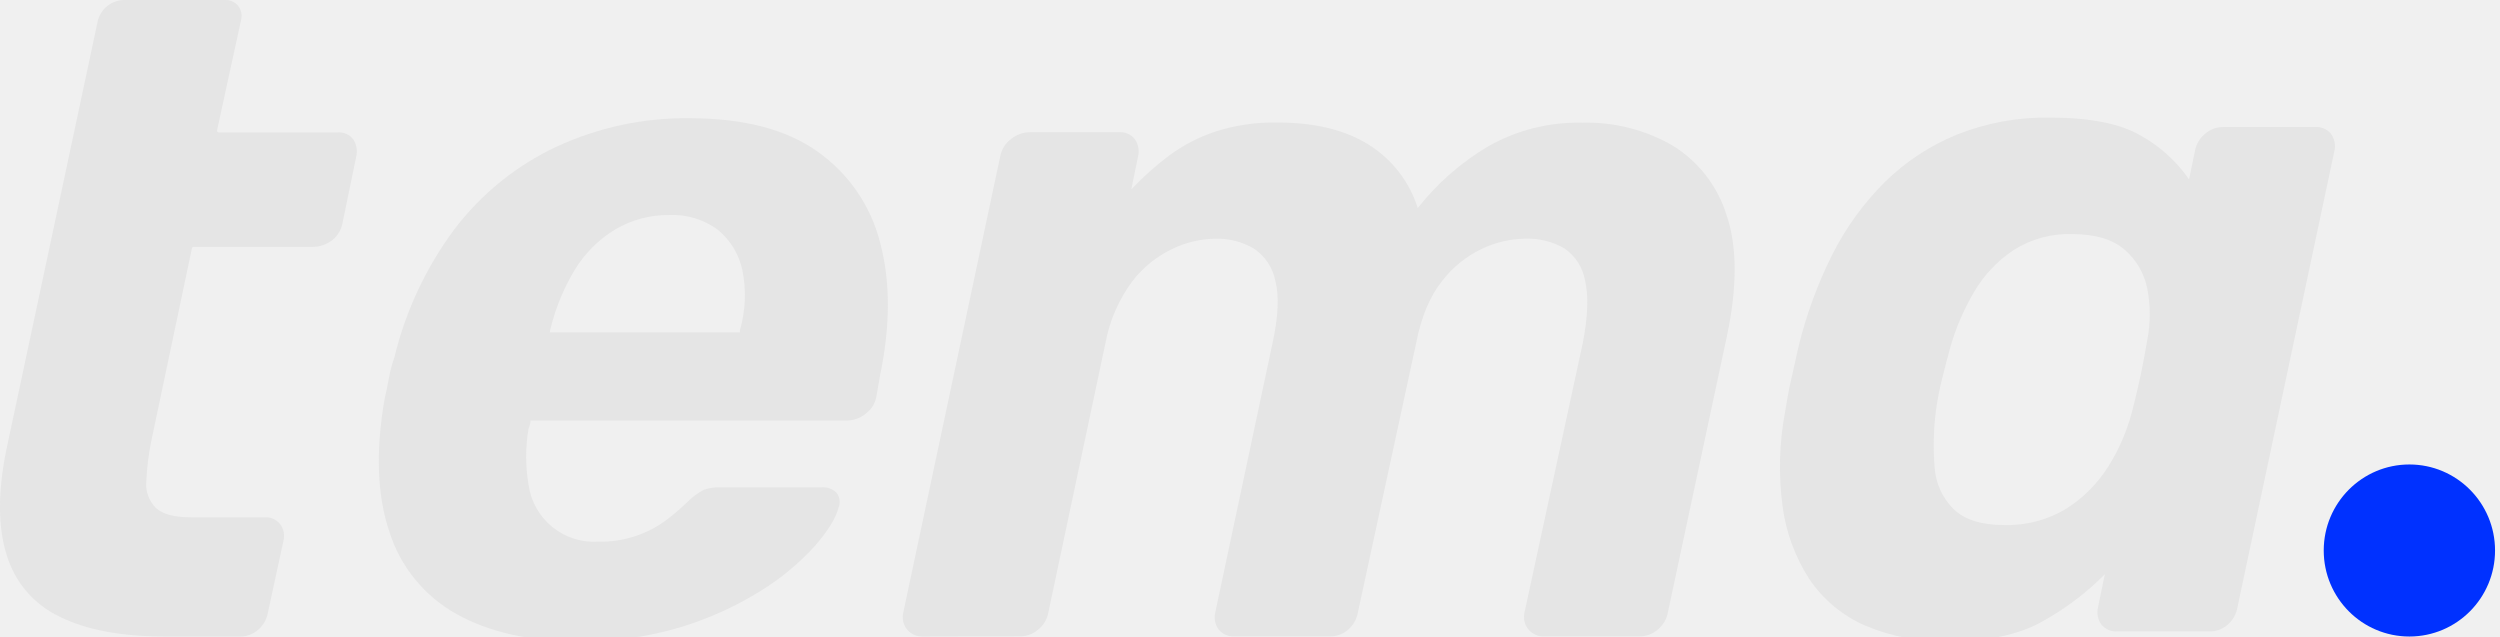
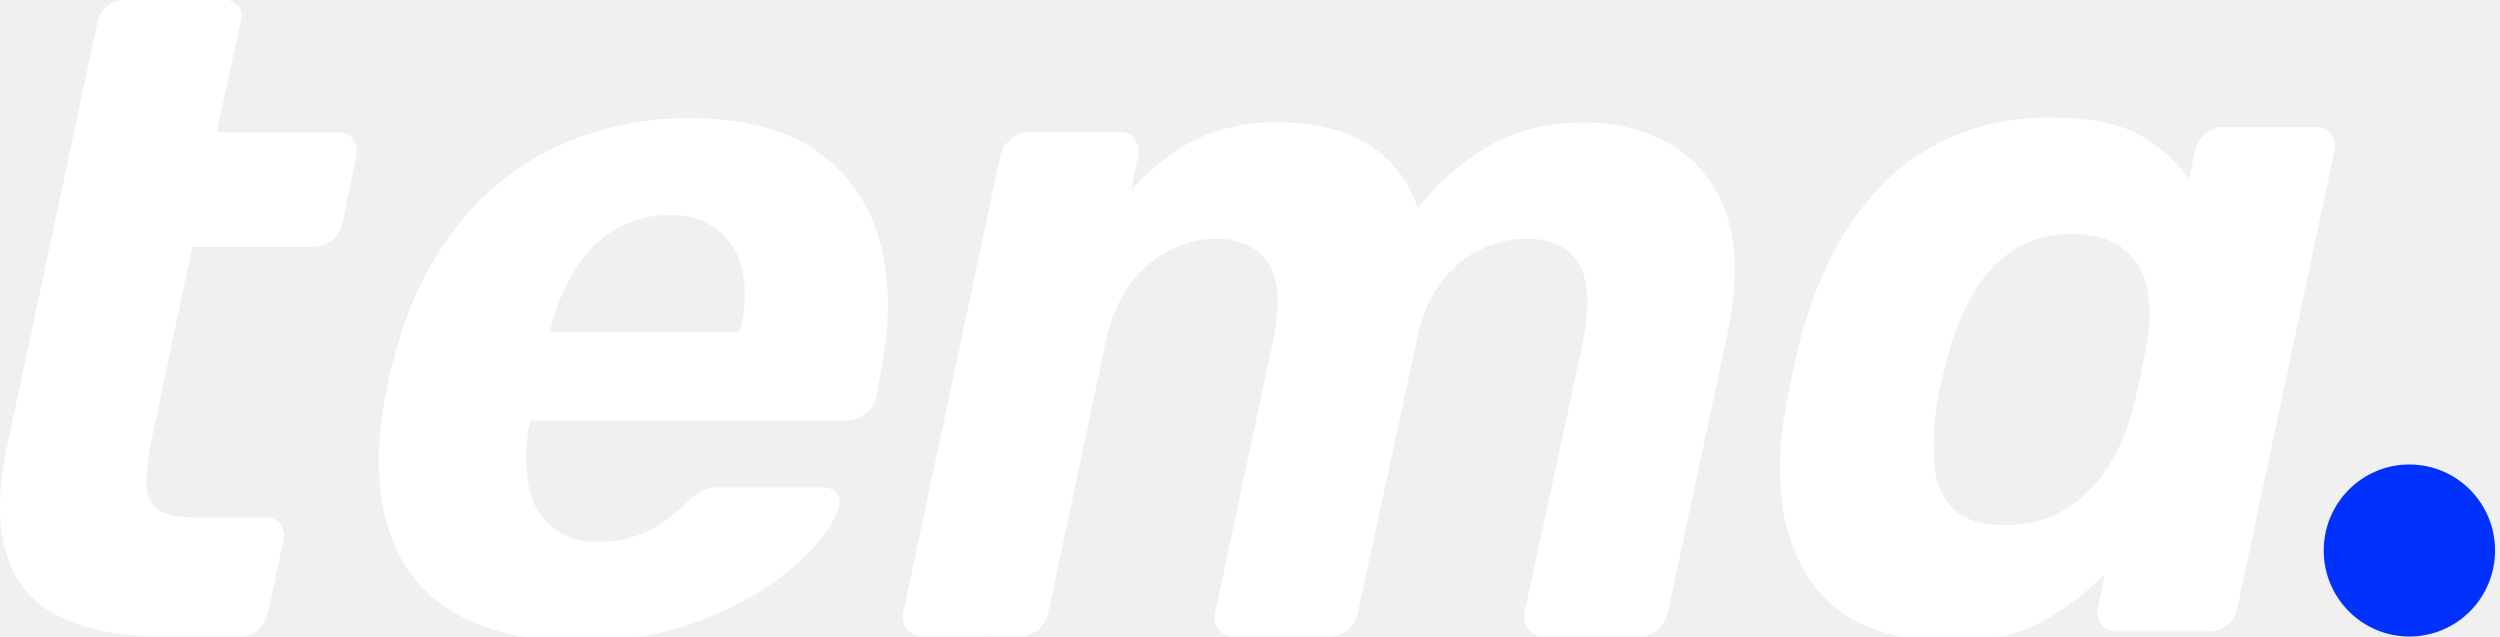
<svg xmlns="http://www.w3.org/2000/svg" id="Camada_1" data-name="Camada 1" viewBox="0 0 756.5 192.61">
  <defs>
    <style>
      .cls-1 {
-         fill: #e5e5e5;
+         fill: #fff;
      }

      .cls-1, .cls-2 {
        stroke-width: 0px;
      }

      .cls-2 {
        fill: #0031ff;
      }
    </style>
  </defs>
  <path class="cls-1" d="m175.2,194.09c-14.85,0-27.21-2.76-37.07-8.29-9.69-5.39-16.96-14.29-20.3-24.88-3.71-10.95-4.2-24.34-1.46-40.17.38-1.56.83-3.67,1.31-6.3.37-2.14.93-4.25,1.66-6.3,3.39-14.04,9.59-27.25,18.21-38.84,8.1-10.65,18.65-19.19,30.76-24.88,12.62-5.86,26.39-8.82,40.3-8.66,16.41,0,29.34,3.37,38.81,10.12,9.39,6.63,16.1,16.41,18.91,27.56,3.12,11.64,3.12,24.99,0,40.03l-1.18,6.75c-.42,2-1.57,3.77-3.21,4.97-1.66,1.34-3.73,2.06-5.87,2.06h-95.52c-.02.35-.07.69-.15,1.03-.09.46-.24.9-.45,1.31-.98,5.68-.98,11.49,0,17.16.71,4.99,3.28,9.53,7.19,12.71,3.91,3.18,8.87,4.77,13.9,4.44,7.7.18,15.23-2.33,21.29-7.08,2-1.55,3.91-3.21,5.72-4.98,1.47-1.46,3.14-2.69,4.97-3.66,1.7-.56,3.48-.81,5.27-.73h30.44c.81-.05,1.62.07,2.38.35.76.29,1.44.73,2.02,1.3.5.63.82,1.39.92,2.19.1.8,0,1.61-.32,2.35-.79,3.13-3.18,7-7.19,11.61-4.76,5.23-10.24,9.77-16.26,13.48-7.54,4.71-15.67,8.41-24.18,11-10.02,3.02-20.44,4.48-30.91,4.33h0Zm-8.8-93.53h57.49v-.58c1.73-5.96,1.98-12.25.73-18.33-1.04-4.79-3.67-9.08-7.47-12.17-4.24-3.1-9.41-4.66-14.65-4.41-5.77-.07-11.45,1.45-16.41,4.41-4.97,3.02-9.15,7.2-12.16,12.17-3.43,5.68-5.95,11.86-7.47,18.33l-.05.58Z" />
  <path class="cls-1" d="m279.22,192.6c-.89.04-1.77-.13-2.58-.49-.81-.36-1.53-.89-2.11-1.57-.6-.73-1.01-1.58-1.22-2.5-.21-.92-.19-1.87.04-2.78l29.31-137.92c.39-2.12,1.58-4.02,3.32-5.29,1.57-1.29,3.54-2.01,5.57-2.04h27.25c.87-.05,1.73.12,2.52.47.79.35,1.48.89,2.03,1.57.55.75.92,1.62,1.1,2.53.18.91.15,1.86-.07,2.76l-2.05,9.96c3.48-3.68,7.25-7.07,11.29-10.12,4.27-3.18,9.02-5.66,14.07-7.34,6.08-1.96,12.45-2.89,18.83-2.77,11.34,0,20.57,2.25,27.7,6.74,7.05,4.42,12.29,11.21,14.79,19.15,5.87-7.47,13.08-13.79,21.25-18.64,8.7-4.95,18.58-7.43,28.58-7.19,9.55-.26,18.98,2.12,27.26,6.89,7.82,4.8,13.64,12.29,16.36,21.06,3.22,9.49,3.26,21.66.13,36.51l-17.87,83.63c-.35,2.08-1.45,3.95-3.08,5.28-1.5,1.32-3.42,2.05-5.42,2.06h-29.01c-.89.04-1.77-.13-2.58-.49-.81-.36-1.53-.89-2.11-1.57-.6-.73-1.01-1.58-1.22-2.5-.2-.92-.19-1.87.04-2.78l17.59-81.32c1.56-8.01,1.8-14.32.73-18.92-.33-1.98-1.07-3.87-2.15-5.56-1.08-1.69-2.49-3.15-4.15-4.28-3.66-2.08-7.82-3.09-12.02-2.92-4.36.1-8.64,1.1-12.6,2.92-4.84,2.23-9.07,5.61-12.32,9.84-3.71,4.59-6.35,10.9-7.91,18.92l-17.59,81.32c-.34,2.05-1.37,3.91-2.93,5.28-1.53,1.36-3.52,2.1-5.57,2.06h-28.81c-.91.07-1.83-.09-2.67-.44-.84-.36-1.59-.91-2.17-1.61-.55-.75-.92-1.61-1.1-2.53-.18-.91-.14-1.85.09-2.75l17.29-81.32c1.76-8.01,2.05-14.32.88-18.92-.4-2-1.19-3.9-2.32-5.59-1.14-1.69-2.6-3.14-4.31-4.25-3.53-2.03-7.54-3.04-11.61-2.92-4.47.08-8.87,1.13-12.9,3.07-4.78,2.27-8.95,5.64-12.17,9.84-4.05,5.47-6.81,11.78-8.07,18.47l-17.29,81.59c-.34,2.08-1.43,3.96-3.07,5.28-1.5,1.32-3.43,2.05-5.42,2.06l-29.54.07Z" />
  <path class="cls-1" d="m589.67,194.09c-8.7.21-17.34-1.44-25.35-4.83-6.85-2.99-12.69-7.88-16.86-14.09-4.28-6.65-7.04-14.17-8.06-22.01-1.25-9.42-1.01-18.98.73-28.32.58-3.72,1.21-7.1,1.91-10.13.7-3.02,1.41-6.32,2.2-9.84,2.35-9.66,5.78-19.01,10.24-27.89,4.08-8.09,9.42-15.47,15.83-21.86,6.27-6.17,13.69-11.06,21.83-14.38,8.92-3.55,18.46-5.31,28.07-5.16,12.16,0,21.34,1.81,27.55,5.43,5.84,3.24,10.85,7.78,14.65,13.28l1.76-8.52c.36-2.07,1.45-3.95,3.08-5.28,1.51-1.31,3.43-2.04,5.42-2.06h27.85c.91-.06,1.83.09,2.67.45.84.36,1.59.91,2.17,1.61.54.75.91,1.62,1.09,2.53.17.91.15,1.85-.08,2.75l-29.31,137.96c-.33,2.05-1.37,3.92-2.93,5.28-1.53,1.36-3.51,2.09-5.55,2.06h-27.85c-.91.06-1.83-.09-2.67-.45s-1.59-.91-2.17-1.61c-.55-.75-.92-1.61-1.1-2.53-.18-.91-.15-1.85.07-2.75l2.06-9.96c-5.71,5.76-12.23,10.66-19.35,14.54-7.08,3.85-16.39,5.78-27.92,5.78Zm16.71-35.21c6.65.21,13.23-1.52,18.92-4.98,5.07-3.23,9.38-7.54,12.6-12.62,3.21-5.08,5.63-10.62,7.18-16.43.97-3.72,1.85-7.44,2.64-11.15.78-3.72,1.48-7.34,2.06-10.87.98-5.09.98-10.32,0-15.41-.89-4.63-3.32-8.82-6.9-11.89-3.61-3.12-8.94-4.69-15.97-4.7-6.22-.18-12.34,1.51-17.59,4.85-4.94,3.27-9.05,7.64-12.02,12.77-3.19,5.42-5.66,11.25-7.33,17.31-.78,2.94-1.58,5.98-2.35,9.1-.75,3-1.34,6.04-1.76,9.1-.77,5.73-.92,11.53-.45,17.3.27,4.82,2.31,9.36,5.72,12.77,3.33,3.22,8.41,4.84,15.25,4.85v.02Z" />
  <path class="cls-2" d="m729.08,192.61c14.32,0,25.92-11.65,25.92-26.03s-11.61-26.03-25.92-26.03-25.92,11.65-25.92,26.03,11.61,26.03,25.92,26.03Z" />
  <path class="cls-1" d="m102.21,40.08h-36.02c-.08,0-.16-.02-.23-.05-.07-.03-.13-.08-.18-.15-.05-.06-.08-.13-.1-.21-.02-.08-.02-.16,0-.23l7.33-33.66c.15-.69.14-1.41-.02-2.1-.16-.69-.48-1.34-.92-1.89-.44-.55-1.01-1-1.64-1.31C69.79.17,69.09,0,68.38,0h-30.71c-1.92,0-3.77.65-5.26,1.86-1.48,1.21-2.51,2.9-2.89,4.77l-7.12,33.44-7.37,34.57L1.88,136.29c-2.56,12.71-2.51,23.26.15,31.67,1.21,4.05,3.26,7.8,6.01,11.01,2.75,3.21,6.15,5.81,9.97,7.62,8.01,4.01,18.67,6.02,31.99,6.02h22.58c2.05.03,4.03-.71,5.57-2.06,1.56-1.37,2.6-3.23,2.94-5.27l4.7-21.71c.21-.85.23-1.74.05-2.6-.18-.86-.55-1.67-1.08-2.37-.54-.68-1.23-1.22-2.02-1.58-.79-.36-1.66-.52-2.52-.48h-22.3c-5.1,0-8.67-.93-10.7-2.79-1.08-1.07-1.91-2.38-2.42-3.81-.51-1.44-.69-2.97-.52-4.48.2-4.29.75-8.56,1.66-12.76l12.14-57.58c.02-.12.09-.23.19-.31.1-.08.22-.11.34-.11h35.74c2.34.06,4.61-.73,6.42-2.21,1.54-1.31,2.57-3.13,2.9-5.13l4.11-19.91c.22-.89.26-1.82.11-2.73-.15-.91-.49-1.77-.99-2.55-.55-.71-1.26-1.28-2.08-1.65-.82-.37-1.72-.53-2.61-.46h0Z" />
</svg>
